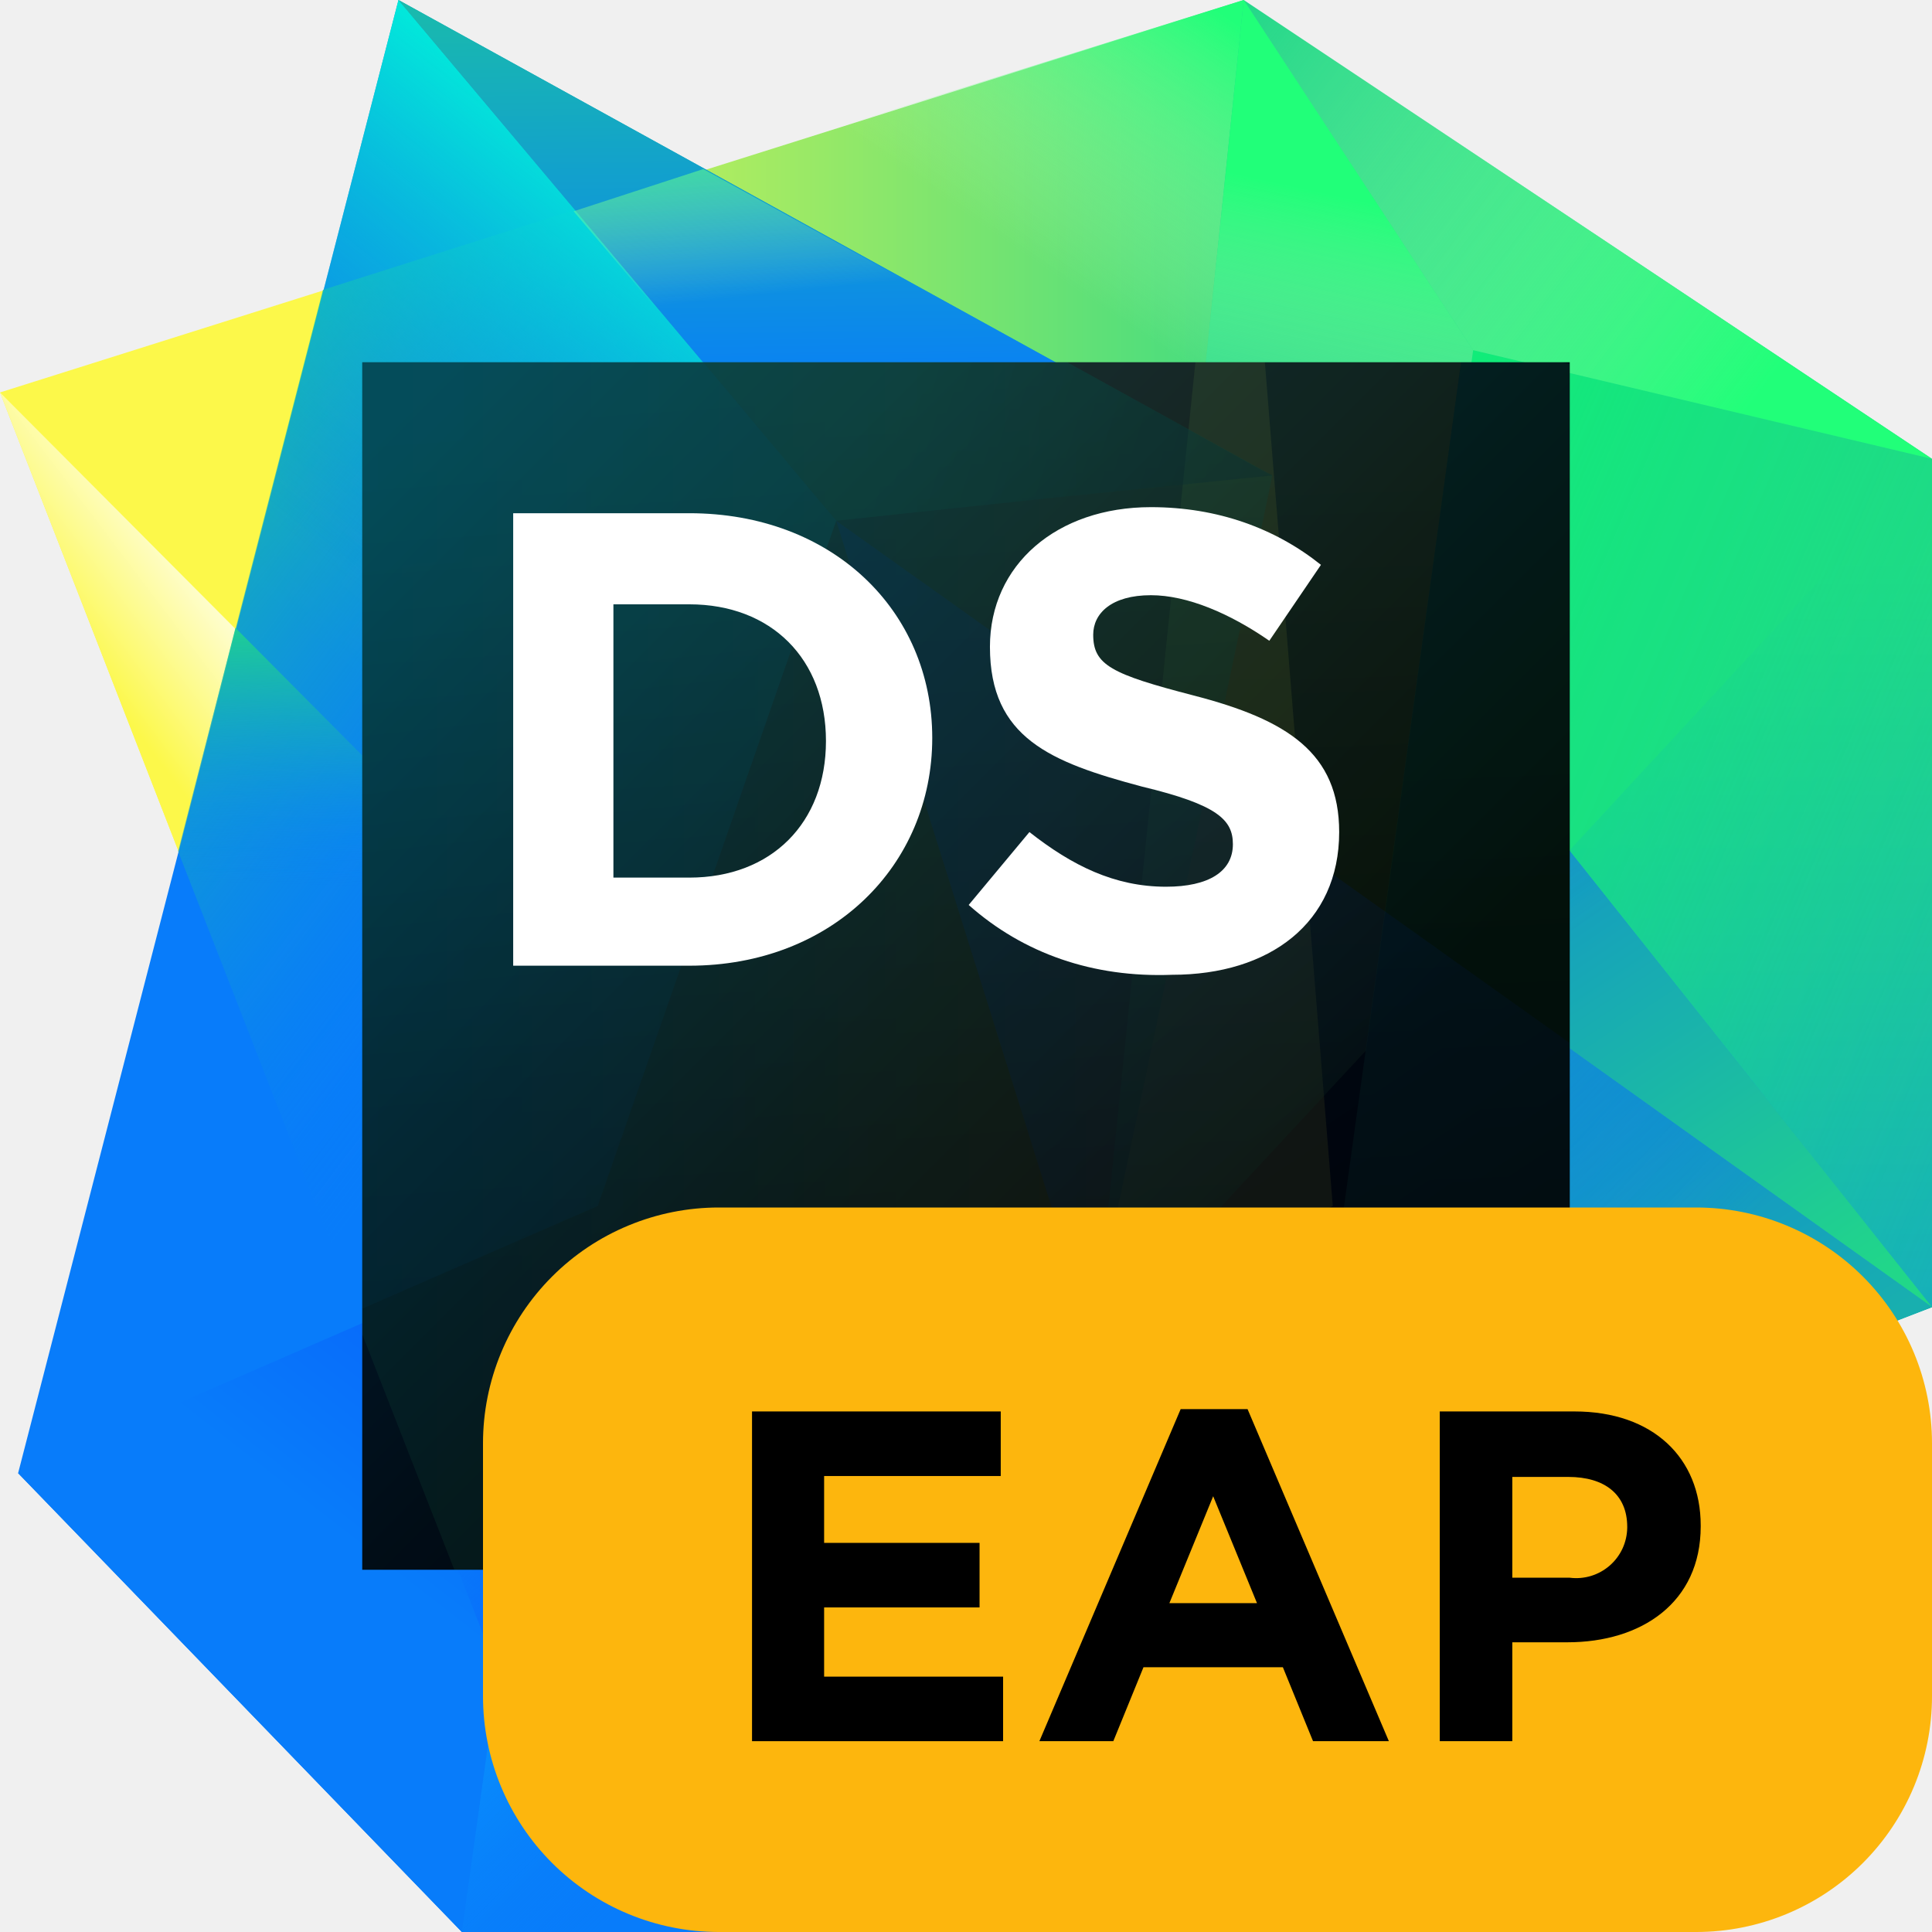
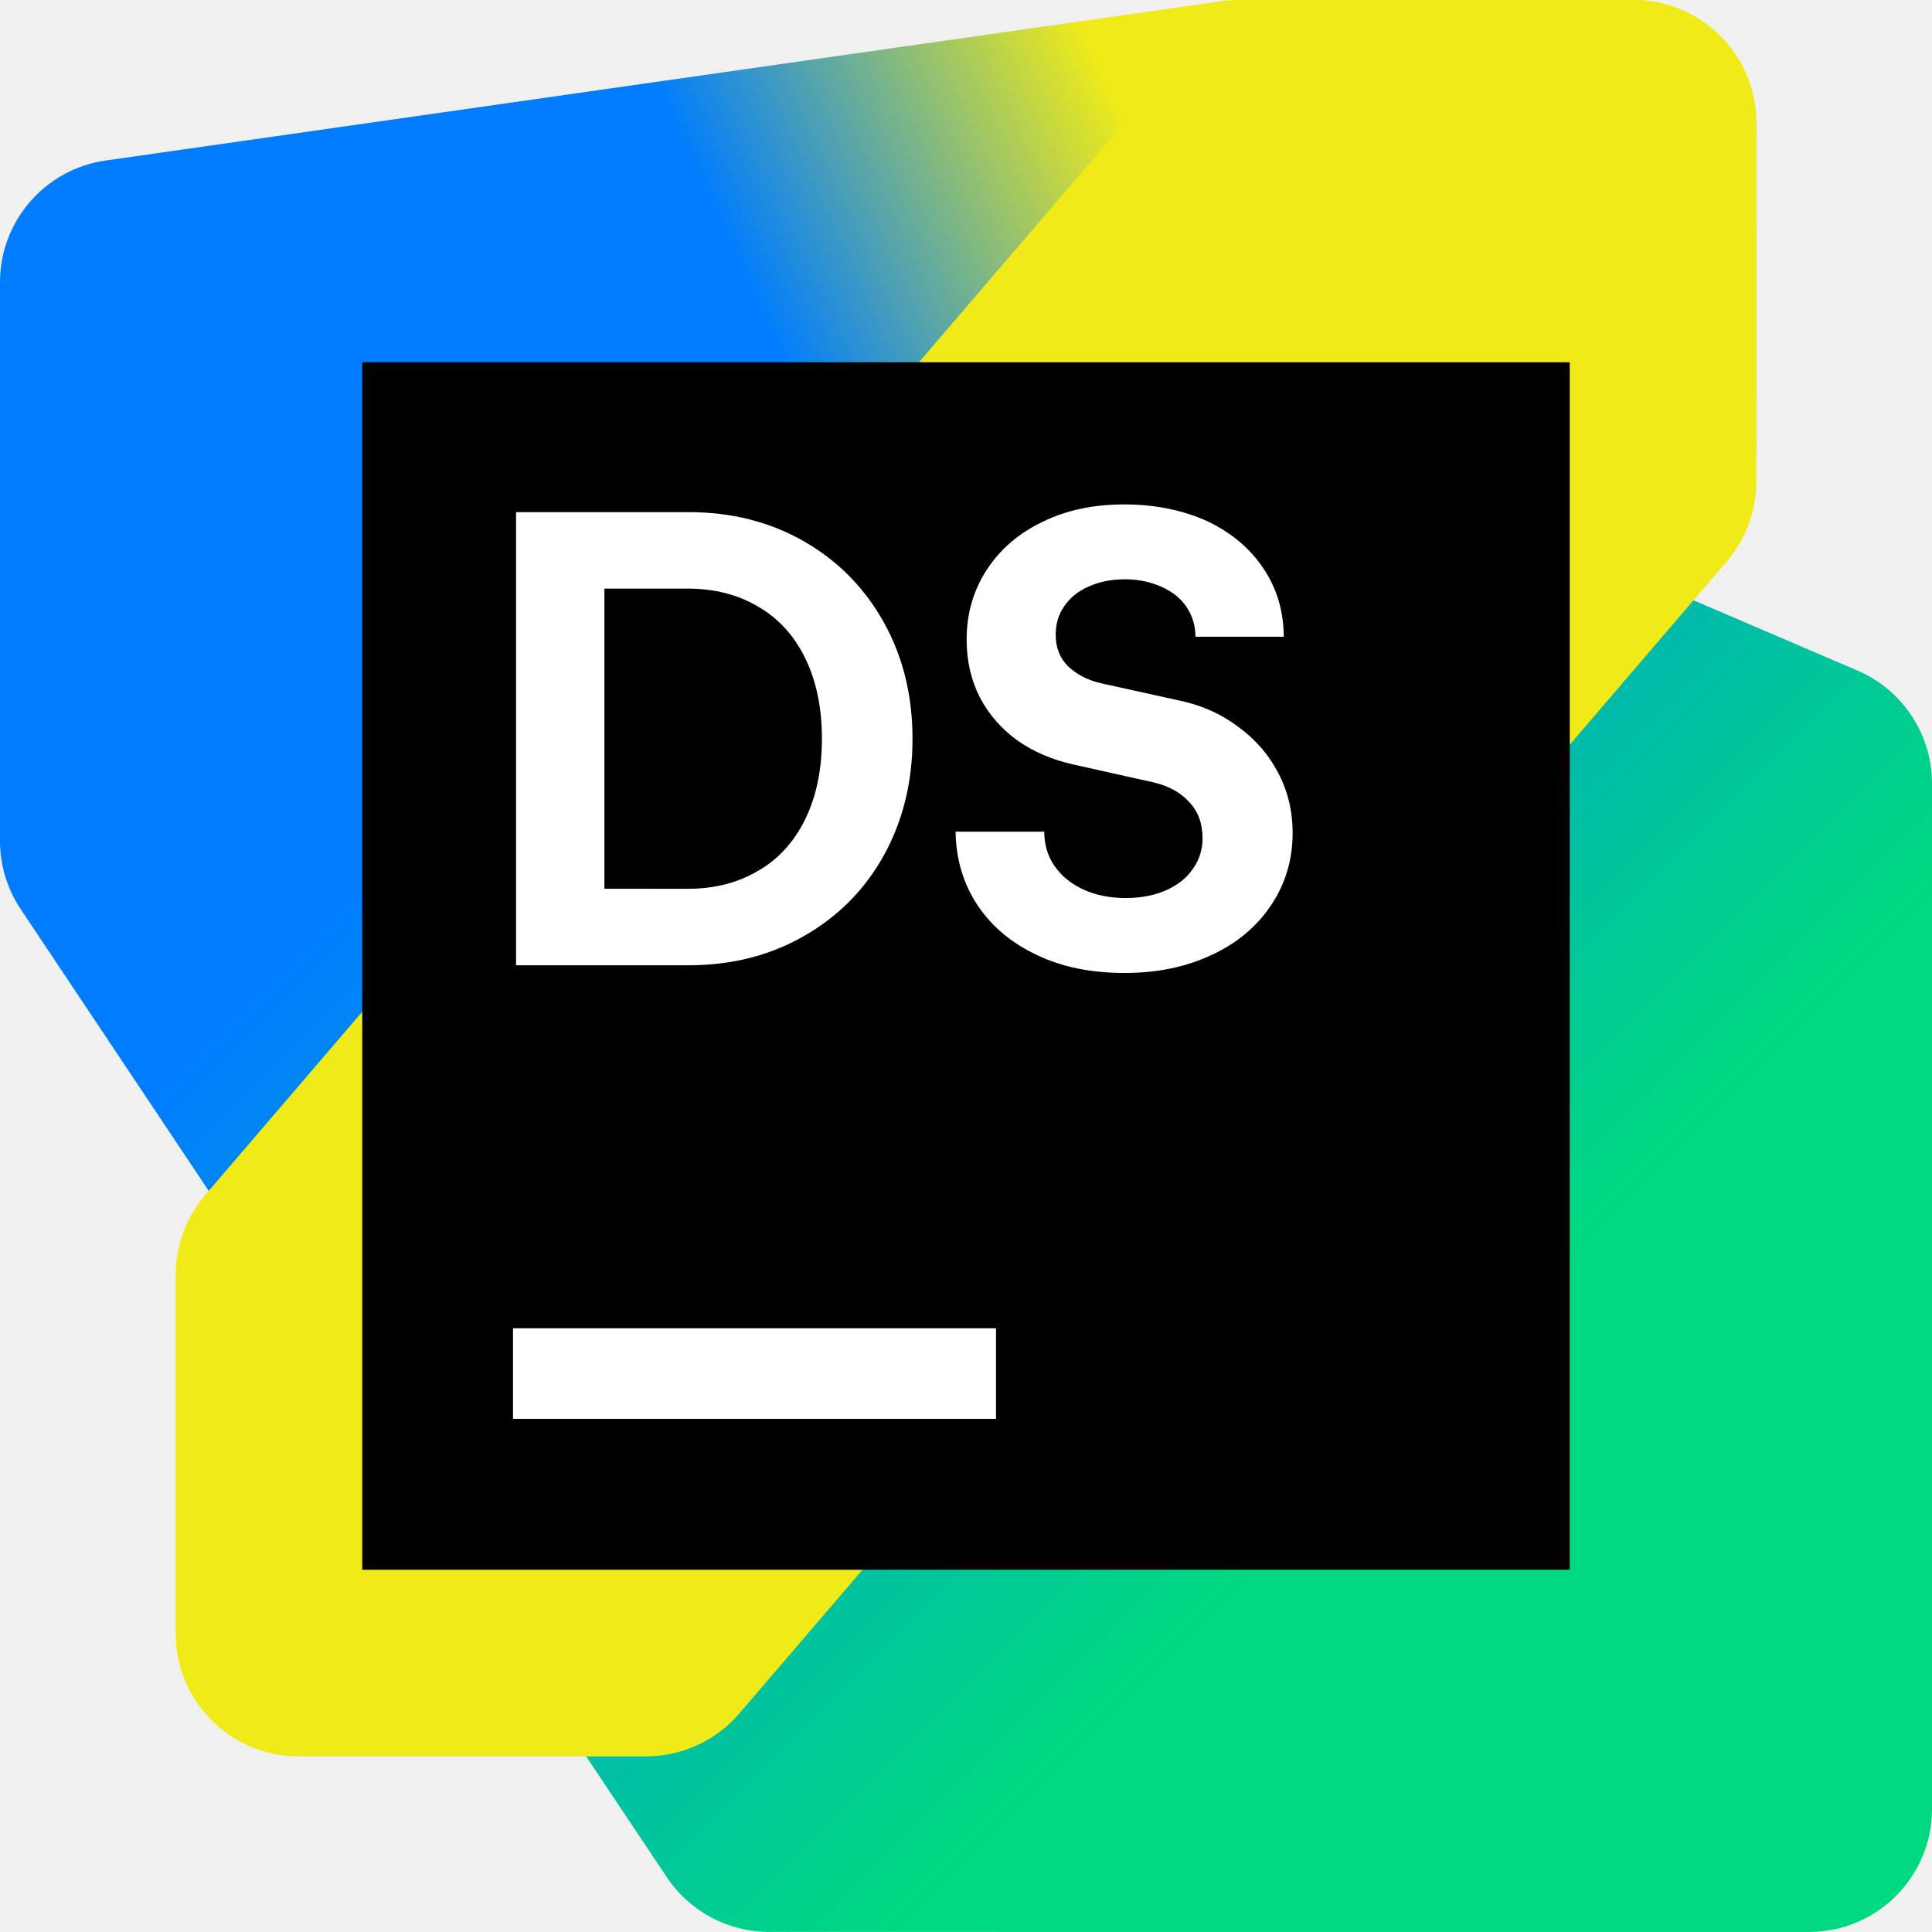
- <svg xmlns="http://www.w3.org/2000/svg" fill="none" viewBox="0 0 64 64" width="64px" height="64px">
-   <path fill="url(#paint0_linear)" d="M41.2 0L44.4 40.4L16.5 55.4L0 13L41.2 0Z" />
-   <path fill="url(#paint1_linear)" d="M23.7 36.8L16.5 55.4L0 13L23.7 36.8Z" />
-   <path fill="url(#paint2_linear)" d="M41.2 0L42.4 22.3H24.1L15.9 7.9L41.2 0Z" />
-   <path fill="url(#paint3_linear)" d="M34.3 21.2L64 15.2V43.3L43.6 50.9L35.2 43.4L34.3 21.2Z" />
-   <path fill="#21D789" d="M64 15.2L36.5 44.9L41.2 0L64 15.2Z" />
-   <path fill="url(#paint4_linear)" d="M64 15.2L48.8 11.6L43.3 51.3L64 43.3V15.2Z" />
-   <path fill="url(#paint5_linear)" d="M21.9 12.9L42.4 16.1L64 43.3L43.3 51.3L35.2 43.4L21.9 12.9Z" />
-   <path fill="url(#paint6_linear)" d="M13.2 0L42.4 16.1L32.3 64H15.3L0.6 48.8L13.2 0Z" />
-   <path fill="url(#paint7_linear)" d="M23.3 5.6L10.7 9.6L5.9 28.2L16.5 55.4L36.9 42.4L42.4 16.4L42.3 16.1L23.3 5.6Z" />
-   <path fill="url(#paint8_linear)" d="M38.1 16.6L42.4 16.1L38.1 16.6Z" />
-   <path fill="url(#paint9_linear)" d="M20.1 40.3L28 17.6L13.2 0L0.6 48.8L20.1 40.3Z" />
-   <path fill="url(#paint10_linear)" d="M15.3 64L5.7 54.1L15.3 64H32.3H15.3Z" />
-   <path fill="url(#paint11_linear)" d="M5.9 28.2L12.9 46.2L16.5 55.4L23.7 36.8L7.8 20.8L5.9 28.2Z" />
-   <path fill="url(#paint12_linear)" d="M20.1 40.3L32.3 64H15.3L0.6 48.8L20.1 40.3Z" />
-   <path fill="url(#paint13_linear)" d="M20.1 40.3L32.3 64L42.4 16.1L28 17.6L20.1 40.3Z" />
-   <path fill="url(#paint14_linear)" d="M36.2 44.8L32.3 64H15.3L16.5 55.4L36.2 44.8Z" />
-   <path fill="url(#paint15_linear)" d="M16.5 55.4L25.4 50.6L20.1 40.3L12 43.9L16.5 55.4Z" />
-   <path fill="url(#paint16_linear)" d="M25.4 50.6L32.3 64L36.2 44.8L25.4 50.6Z" />
-   <path fill="url(#paint17_linear)" d="M13.2 0L42.4 16.1L35.5 16.9L28 17.6L13.2 0Z" />
-   <path fill="url(#paint18_linear)" d="M42 15.9L23.3 5.6L19 7L28 17.6L35.5 16.9L42.1 16.2L42 15.9Z" />
-   <path fill="url(#paint19_linear)" d="M39.5 16.4L42.4 16.1L39.7 14.6L39.5 16.4Z" />
-   <path fill="url(#paint20_linear)" d="M64 43.3L42.4 16.1L35.5 16.9L28 17.6L64 43.3Z" />
-   <path fill="url(#paint21_linear)" d="M38.6 25.2L48.3 32.1L52 28.2L42.4 16.1L39.5 16.4L38.6 25.2Z" />
-   <path fill="url(#paint22_linear)" d="M46.2 30.6L64 43.3L47.3 22.3L46.2 30.6Z" />
-   <path fill="url(#paint23_linear)" d="M64 43.3L43.3 51.3L36.5 44.9L28 17.6L64 43.3Z" />
-   <path fill="url(#paint24_linear)" d="M38.6 25.2L36.5 44.9L48.3 32.1L38.6 25.2Z" />
-   <path fill="url(#paint25_linear)" d="M43.3 51.3L64 43.3L46.2 30.6L43.3 51.3Z" />
-   <path fill="url(#paint26_linear)" d="M36.6 44.7L36.7 44.8L45.5 35.2L46.2 30.6L37.8 32.5L36.6 44.7Z" />
-   <path fill="url(#paint27_linear)" d="M43.3 51.3L36.5 44.9L28 17.6L43.3 51.3Z" />
-   <path fill="url(#paint28_linear)" d="M36.5 44.9L43.3 51.3L37.2 38L36.5 44.9Z" />
-   <path fill="url(#paint29_linear)" d="M41.2 0L36.5 44.9L45.5 35.2L48.8 11.6L41.2 0Z" />
-   <path fill="url(#paint30_linear)" d="M64 15.2L48.8 11.6L41.2 0L64 15.2Z" />
-   <path fill="url(#paint31_linear)" d="M52 12H12V52H52V12Z" />
-   <g opacity=".3">
-     <path fill="url(#paint32_linear)" d="M12 44.2L15.05 52H21.85L44.15 39.95L41.9 12H12V44.2Z" opacity=".3" />
-     <path fill="url(#paint33_linear)" d="M39.6 12L36.25 44.5L45.25 34.8L48.4 12H39.6Z" opacity=".3" />
-     <path fill="url(#paint34_linear)" d="M52 12.05L51.7 12H48.4L43 50.95L52 47.45V12.05Z" opacity=".3" />
-     <path fill="url(#paint35_linear)" d="M52 34.55L27.7 17.25L36.25 44.5L43 50.95L52 47.45V34.55Z" opacity=".3" />
-     <path fill="url(#paint36_linear)" d="M12 52H34.5L42.15 15.75L35.35 12H12V52Z" opacity=".3" />
-     <path fill="url(#paint37_linear)" d="M12 43.35L19.8 39.95L27.7 17.25L23.3 12H12V43.35Z" opacity=".3" />
-     <path fill="url(#paint38_linear)" d="M27.7 17.25L35.25 16.45L42.15 15.75L41.75 15.55L36.35 12.55L35.35 12H23.3L27.7 17.25Z" opacity=".3" />
-   </g>
-   <path fill="#fff" d="M32 44.45H17V46.95H32V44.45Z" />
-   <path fill="#fff" d="M17 17.001H22.834C27.562 17.001 30.882 20.22 30.882 24.445C30.882 28.67 27.562 31.99 22.834 31.99H17V17.001ZM20.32 20.019V29.072H22.834C25.551 29.072 27.361 27.262 27.361 24.546C27.361 21.829 25.551 20.019 22.834 20.019H20.32Z" />
-   <path fill="#fff" d="M32.089 29.978L34.101 27.563C35.509 28.67 36.918 29.374 38.628 29.374C40.036 29.374 40.841 28.871 40.841 27.966C40.841 27.161 40.338 26.658 37.823 26.055C34.805 25.25 32.793 24.445 32.793 21.427C32.793 18.711 35.006 16.8 38.125 16.8C40.338 16.8 42.249 17.504 43.758 18.711L42.048 21.226C40.74 20.321 39.332 19.717 38.125 19.717C36.817 19.717 36.214 20.321 36.214 21.025C36.214 22.031 36.817 22.332 39.533 23.037C42.652 23.841 44.362 24.948 44.362 27.563C44.362 30.581 42.048 32.291 38.829 32.291C36.214 32.392 33.9 31.587 32.089 29.978Z" />
+ <svg xmlns="http://www.w3.org/2000/svg" width="64" height="64" fill="none" viewBox="0 0 64 64">
  <defs>
-     <linearGradient id="paint0_linear" x1="49.727" x2="5.283" y1="27.723" y2="27.723" gradientUnits="userSpaceOnUse">
-       <stop offset=".078" stop-color="#21D789" />
-       <stop offset=".873" stop-color="#FCF84A" />
+     <linearGradient id="a" x1="3.982" x2="62.687" y1="4.22" y2="62.925" gradientUnits="userSpaceOnUse">
+       <stop offset=".28" stop-color="#007DFE" />
+       <stop offset=".73" stop-color="#00D980" />
    </linearGradient>
-     <linearGradient id="paint1_linear" x1="16.21" x2="9.867" y1="28.175" y2="32.975" gradientUnits="userSpaceOnUse">
-       <stop offset=".078" stop-color="#fff" />
-       <stop offset=".873" stop-color="#FCF84A" />
-     </linearGradient>
-     <linearGradient id="paint2_linear" x1="33.188" x2="39.624" y1="9.221" y2="-.152" gradientUnits="userSpaceOnUse">
-       <stop offset=".095" stop-color="#BBF8AF" stop-opacity="0" />
-       <stop offset="1" stop-color="#21FF79" />
-     </linearGradient>
-     <linearGradient id="paint3_linear" x1="49.157" x2="49.157" y1="18.476" y2="71.421" gradientUnits="userSpaceOnUse">
-       <stop offset="0" stop-color="#21D789" />
-       <stop offset="1" stop-color="#087CFA" />
-     </linearGradient>
-     <linearGradient id="paint4_linear" x1="69.468" x2="31.54" y1="39.976" y2="23.905" gradientUnits="userSpaceOnUse">
-       <stop offset=".02" stop-color="#21D789" stop-opacity="0" />
-       <stop offset="1" stop-color="#00FF6A" />
-     </linearGradient>
-     <linearGradient id="paint5_linear" x1="84.241" x2="21.095" y1="67.216" y2="16.131" gradientUnits="userSpaceOnUse">
-       <stop offset=".105" stop-color="#21D789" />
-       <stop offset=".967" stop-color="#087CFA" />
-     </linearGradient>
-     <linearGradient id="paint6_linear" x1="55.333" x2="11.222" y1="-4.926" y2="45.066" gradientUnits="userSpaceOnUse">
-       <stop offset=".235" stop-color="#21D789" />
-       <stop offset=".74" stop-color="#087CFA" />
-     </linearGradient>
-     <linearGradient id="paint7_linear" x1="-.462" x2="24.652" y1="13.226" y2="32.169" gradientUnits="userSpaceOnUse">
-       <stop offset=".078" stop-color="#21D789" />
-       <stop offset=".828" stop-color="#087CFA" stop-opacity="0" />
-     </linearGradient>
-     <linearGradient id="paint8_linear" x1="40.152" x2="41.071" y1="16.524" y2="15.368" gradientUnits="userSpaceOnUse">
-       <stop offset=".078" stop-color="#21D789" stop-opacity="0" />
-       <stop offset=".873" stop-color="#01D0FF" />
-     </linearGradient>
-     <linearGradient id="paint9_linear" x1="8.75" x2="25.461" y1="30.091" y2="9.061" gradientUnits="userSpaceOnUse">
-       <stop offset=".383" stop-color="#087CFA" stop-opacity="0" />
-       <stop offset="1" stop-color="#01EFDB" />
-     </linearGradient>
-     <linearGradient id="paint10_linear" x1="18.006" x2="21.234" y1="60.336" y2="56.274" gradientUnits="userSpaceOnUse">
-       <stop offset=".078" stop-color="#21D789" stop-opacity="0" />
-       <stop offset=".873" stop-color="#01D0FF" />
-     </linearGradient>
-     <linearGradient id="paint11_linear" x1="15.178" x2="14.835" y1="19.44" y2="31.526" gradientUnits="userSpaceOnUse">
-       <stop offset=".078" stop-color="#21D789" />
-       <stop offset=".828" stop-color="#087CFA" stop-opacity="0" />
-     </linearGradient>
-     <linearGradient id="paint12_linear" x1="38.519" x2="9.719" y1="28.117" y2="65.06" gradientUnits="userSpaceOnUse">
-       <stop offset=".235" stop-color="#083FFA" />
-       <stop offset=".74" stop-color="#087CFA" />
-     </linearGradient>
-     <linearGradient id="paint13_linear" x1="16.847" x2="44.875" y1="3.522" y2="53.407" gradientUnits="userSpaceOnUse">
-       <stop offset=".246" stop-color="#083FFA" />
-       <stop offset=".913" stop-color="#087CFA" />
-     </linearGradient>
-     <linearGradient id="paint14_linear" x1="16.931" x2="31.322" y1="45.56" y2="59.951" gradientUnits="userSpaceOnUse">
-       <stop offset=".235" stop-color="#089FFF" />
-       <stop offset=".74" stop-color="#087CFA" stop-opacity="0" />
-     </linearGradient>
-     <linearGradient id="paint15_linear" x1="26.212" x2="16.704" y1="56.525" y2="46.161" gradientUnits="userSpaceOnUse">
-       <stop offset=".153" stop-color="#0832FF" />
-       <stop offset=".914" stop-color="#087CFA" stop-opacity="0" />
-     </linearGradient>
-     <linearGradient id="paint16_linear" x1="39.767" x2="28.198" y1="60.907" y2="47.215" gradientUnits="userSpaceOnUse">
-       <stop offset=".153" stop-color="#0832FF" />
-       <stop offset=".914" stop-color="#087CFA" stop-opacity="0" />
-     </linearGradient>
-     <linearGradient id="paint17_linear" x1="27.528" x2="27.934" y1="-14.351" y2="19.733" gradientUnits="userSpaceOnUse">
-       <stop offset=".235" stop-color="#21D789" />
-       <stop offset=".825" stop-color="#087CFA" />
-     </linearGradient>
-     <linearGradient id="paint18_linear" x1="30.374" x2="29.497" y1="10.004" y2="1.895" gradientUnits="userSpaceOnUse">
-       <stop offset=".095" stop-color="#BBF8AF" stop-opacity="0" />
-       <stop offset="1" stop-color="#21FF79" />
-     </linearGradient>
-     <linearGradient id="paint19_linear" x1="41.831" x2="39.031" y1="17.317" y2="14.064" gradientUnits="userSpaceOnUse">
-       <stop offset="0" stop-color="#21D789" stop-opacity="0" />
-       <stop offset=".918" stop-color="#21D789" />
-     </linearGradient>
-     <linearGradient id="paint20_linear" x1="57.147" x2="35.715" y1="47.188" y2="15.041" gradientUnits="userSpaceOnUse">
-       <stop offset=".028" stop-color="#21D789" />
-       <stop offset=".929" stop-color="#0860FA" />
-     </linearGradient>
-     <linearGradient id="paint21_linear" x1="45.753" x2="43.31" y1="30.152" y2="12.152" gradientUnits="userSpaceOnUse">
-       <stop offset=".076" stop-color="#087CFA" stop-opacity="0" />
-       <stop offset="1" stop-color="#21D789" stop-opacity=".6" />
-     </linearGradient>
-     <linearGradient id="paint22_linear" x1="52.077" x2="40.248" y1="32.782" y2="16.453" gradientUnits="userSpaceOnUse">
-       <stop offset=".076" stop-color="#087CFA" stop-opacity="0" />
-       <stop offset="1" stop-color="#4F46C6" stop-opacity=".6" />
-     </linearGradient>
-     <linearGradient id="paint23_linear" x1="53.815" x2="32.383" y1="49.41" y2="17.262" gradientUnits="userSpaceOnUse">
-       <stop offset="0" stop-color="#18AFAF" />
-       <stop offset=".659" stop-color="#0860FA" />
-       <stop offset=".998" stop-color="#084CFA" />
-     </linearGradient>
-     <linearGradient id="paint24_linear" x1="43.602" x2="35.117" y1="40.368" y2="26.868" gradientUnits="userSpaceOnUse">
-       <stop offset=".076" stop-color="#087CFA" stop-opacity="0" />
-       <stop offset="1" stop-color="#21D789" stop-opacity=".6" />
-     </linearGradient>
-     <linearGradient id="paint25_linear" x1="53.504" x2="39.961" y1="47.181" y2="34.554" gradientUnits="userSpaceOnUse">
-       <stop offset=".076" stop-color="#087CFA" stop-opacity="0" />
-       <stop offset="1" stop-color="#21D789" stop-opacity=".6" />
-     </linearGradient>
-     <linearGradient id="paint26_linear" x1="40.017" x2="35.335" y1="36.371" y2="32.006" gradientUnits="userSpaceOnUse">
-       <stop offset="0" stop-color="#087CFA" stop-opacity="0" />
-       <stop offset=".855" stop-color="#0841FA" />
-     </linearGradient>
-     <linearGradient id="paint27_linear" x1="44.632" x2="25.698" y1="49.825" y2="21.423" gradientUnits="userSpaceOnUse">
-       <stop offset="0" stop-color="#089CFA" />
-       <stop offset=".74" stop-color="#083CFA" />
-     </linearGradient>
-     <linearGradient id="paint28_linear" x1="43.291" x2="35.818" y1="51.072" y2="39.863" gradientUnits="userSpaceOnUse">
-       <stop offset="0" stop-color="#087CFA" stop-opacity="0" />
-       <stop offset=".979" stop-color="#0860FA" />
-     </linearGradient>
-     <linearGradient id="paint29_linear" x1="42.705" x2="45.705" y1="20.503" y2="6.789" gradientUnits="userSpaceOnUse">
-       <stop offset=".355" stop-color="#BBF8AF" stop-opacity="0" />
-       <stop offset="1" stop-color="#21FF79" />
-     </linearGradient>
-     <linearGradient id="paint30_linear" x1="39.765" x2="57.422" y1=".906" y2="14.192" gradientUnits="userSpaceOnUse">
-       <stop offset=".02" stop-color="#BBF8AF" stop-opacity="0" />
-       <stop offset="1" stop-color="#21FF79" />
-     </linearGradient>
-     <linearGradient id="paint31_linear" x1="12.336" x2="53.366" y1="12.336" y2="53.366" gradientUnits="userSpaceOnUse">
-       <stop offset=".028" stop-color="#002846" />
-       <stop offset=".137" stop-color="#002038" />
-       <stop offset=".495" stop-color="#000910" />
-       <stop offset=".679" />
-     </linearGradient>
-     <linearGradient id="paint32_linear" x1="8.178" x2="40.333" y1="32" y2="32" gradientUnits="userSpaceOnUse">
-       <stop offset=".078" stop-color="#21D789" />
-       <stop offset=".873" stop-color="#FCF84A" />
-     </linearGradient>
-     <linearGradient id="paint33_linear" x1="42.825" x2="41.644" y1="41.937" y2="9.179" gradientUnits="userSpaceOnUse">
-       <stop offset="0" stop-color="#218640" />
-       <stop offset=".803" stop-color="#B5FA59" />
-     </linearGradient>
-     <linearGradient id="paint34_linear" x1="46.802" x2="48.564" y1="14.348" y2="58.398" gradientUnits="userSpaceOnUse">
-       <stop offset=".235" stop-color="#21D789" />
-       <stop offset="1" stop-color="#083450" />
-     </linearGradient>
-     <linearGradient id="paint35_linear" x1="49.909" x2="29.887" y1="48.21" y2="18.177" gradientUnits="userSpaceOnUse">
-       <stop offset="0" stop-color="#021A43" />
-       <stop offset=".659" stop-color="#0860FA" />
-     </linearGradient>
-     <linearGradient id="paint36_linear" x1="24.714" x2="28.605" y1="-.048" y2="56.043" gradientUnits="userSpaceOnUse">
-       <stop offset=".235" stop-color="#21D789" />
-       <stop offset=".74" stop-color="#083450" />
-     </linearGradient>
-     <linearGradient id="paint37_linear" x1="21.246" x2="17.795" y1="43.404" y2="10.954" gradientUnits="userSpaceOnUse">
-       <stop offset=".227" stop-color="#086C93" />
-       <stop offset=".82" stop-color="#01EFDB" />
-     </linearGradient>
-     <linearGradient id="paint38_linear" x1="24.72" x2="44.427" y1="12.502" y2="18.66" gradientUnits="userSpaceOnUse">
-       <stop offset=".251" stop-color="#21D789" />
-       <stop offset=".885" stop-color="#0C515A" />
+     <linearGradient id="b" x1="56.379" x2="1.939" y1="-.717" y2="24.523" gradientUnits="userSpaceOnUse">
+       <stop offset=".32" stop-color="#F0EB18" />
+       <stop offset=".55" stop-color="#007DFE" />
    </linearGradient>
  </defs>
-   <path fill="#FDB60D" d="M56.189 64H23.811C21.74 64 19.753 63.177 18.288 61.712C16.823 60.247 16 58.26 16 56.189V47.811C16 46.785 16.202 45.77 16.595 44.822C16.987 43.874 17.563 43.013 18.288 42.288C19.013 41.562 19.874 40.987 20.822 40.595C21.77 40.202 22.785 40 23.811 40H56.189C58.26 40 60.247 40.823 61.712 42.288C63.177 43.753 64 45.74 64 47.811V56.189C64 58.26 63.177 60.247 61.712 61.712C60.247 63.177 58.26 64 56.189 64Z" />
-   <path fill="#000" d="M24.912 46.756H33.151V48.895H27.3V51.11H32.449V53.248H27.3V55.541H33.229V57.679H24.912V46.756Z" />
-   <path fill="#000" d="M39.111 46.679H41.327L46.008 57.679H43.496L42.497 55.23H37.879L36.88 57.679H34.431L39.111 46.679ZM41.64 53.107L40.188 49.565L38.737 53.107H41.64Z" />
-   <path fill="#000" d="M47.694 46.756H52.156C54.762 46.756 56.338 48.301 56.338 50.532V50.564C56.338 53.091 54.372 54.403 51.923 54.403H50.097V57.679H47.694L47.694 46.756ZM52 52.264C52.236 52.294 52.476 52.274 52.704 52.205C52.931 52.136 53.142 52.019 53.322 51.863C53.502 51.707 53.646 51.515 53.747 51.299C53.847 51.083 53.9 50.848 53.904 50.61V50.579C53.904 49.503 53.155 48.925 51.953 48.925H50.097V52.264H52Z" />
+   <path fill="url(#a)" d="M64 59.925V25.957c0-1.629-.971-3.102-2.468-3.743L24.041 6.146c-.507-.217-1.053-.329-1.605-.329H4.073C1.823 5.816 0 7.64 0 9.889V27.855c0 .805.239 1.591.685 2.261L22.089 62.185c.755 1.132 2.026 1.812 3.387 1.812l34.451.002c2.249 0 4.073-1.823 4.073-4.073Z" />
+   <path fill="url(#b)" d="M58.182 14.519V4.073C58.182 1.823 56.358 0 54.109 0H41.016c-.193 0-.385.014-.576.041L3.497 5.318C1.491 5.605 0 7.323 0 9.35V25.023c0 2.25 1.824 4.073 4.074 4.073l18.539-.005c.438 0 .872-.07 1.287-.209l31.498-10.499c1.663-.554 2.785-2.111 2.785-3.864v.001Z" />
+   <path fill="#F0EB18" d="m58.182 15.948-.002-11.875C58.18 1.823 56.356 0 54.108 0H42.601c-1.189 0-2.318.52-3.092 1.422L6.799 39.583c-.632.738-.98 1.679-.98 2.651v11.876c0 2.249 1.823 4.073 4.073 4.073H21.399c1.189 0 2.319-.52 3.092-1.422L57.202 18.599c.633-.738.98-1.679.98-2.651Z" />
+   <path fill="#000" d="M52 12H12v40h40V12Z" />
+   <path fill="#fff" fill-rule="evenodd" d="M22.809 16.966h-5.714v15.01h5.714c1.422 0 2.694-.322 3.817-.965 1.129-.643 2.012-1.528 2.648-2.667.636-1.152.954-2.439.954-3.873 0-1.434-.318-2.721-.954-3.86-.636-1.14-1.519-2.037-2.648-2.681-1.122-.643-2.394-.965-3.817-.965Zm2.316 11.874c-.672.402-1.454.603-2.348.603l-2.755-.001v-9.944h2.755c.893 0 1.676.201 2.348.603.672.389 1.19.965 1.555 1.716s.547 1.635.547 2.654c0 1.018-.182 1.903-.547 2.654-.365.751-.883 1.327-1.555 1.716Z" clip-rule="evenodd" />
+   <path fill="#fff" d="M34.36 31.641c.844.402 1.809.59 2.895.59 1.087 0 2.052-.202 2.895-.604.844-.389 1.497-.952 1.962-1.649.471-.71.708-1.501.708-2.385 0-.724-.161-1.394-.482-1.997-.322-.616-.772-1.126-1.351-1.541-.572-.428-1.226-.71-1.962-.858l-2.552-.563c-.465-.107-.833-.308-1.105-.576-.265-.268-.397-.617-.397-1.032 0-.362.097-.683.289-.952.193-.281.461-.496.804-.643.35-.161.754-.241 1.211-.241.457 0 .861.094 1.211.254.357.161.632.376.825.67.193.295.289.616.289.978h2.927c-.007-.858-.236-1.622-.686-2.279-.443-.657-1.065-1.18-1.865-1.555-.801-.362-1.726-.549-2.734-.549s-1.909.187-2.702.576c-.793.376-1.411.912-1.855 1.595-.443.683-.664 1.448-.664 2.305 0 .711.146 1.341.439 1.917.293.563.704 1.032 1.233 1.42.529.375 1.151.643 1.866.804l2.648.59c.508.121.904.335 1.19.656.293.308.439.711.439 1.193 0 .375-.107.724-.322 1.018-.207.308-.504.536-.89.711-.379.161-.801.254-1.33.254-.528 0-.997-.094-1.404-.281-.407-.187-.725-.442-.954-.777-.229-.322-.343-.71-.343-1.139h-2.938c.014.911.257 1.729.729 2.439.479.711 1.137 1.26 1.973 1.649Z" />
+   <path fill="#fff" d="M16.994 44.001h16v3h-16v-3Z" />
</svg>
